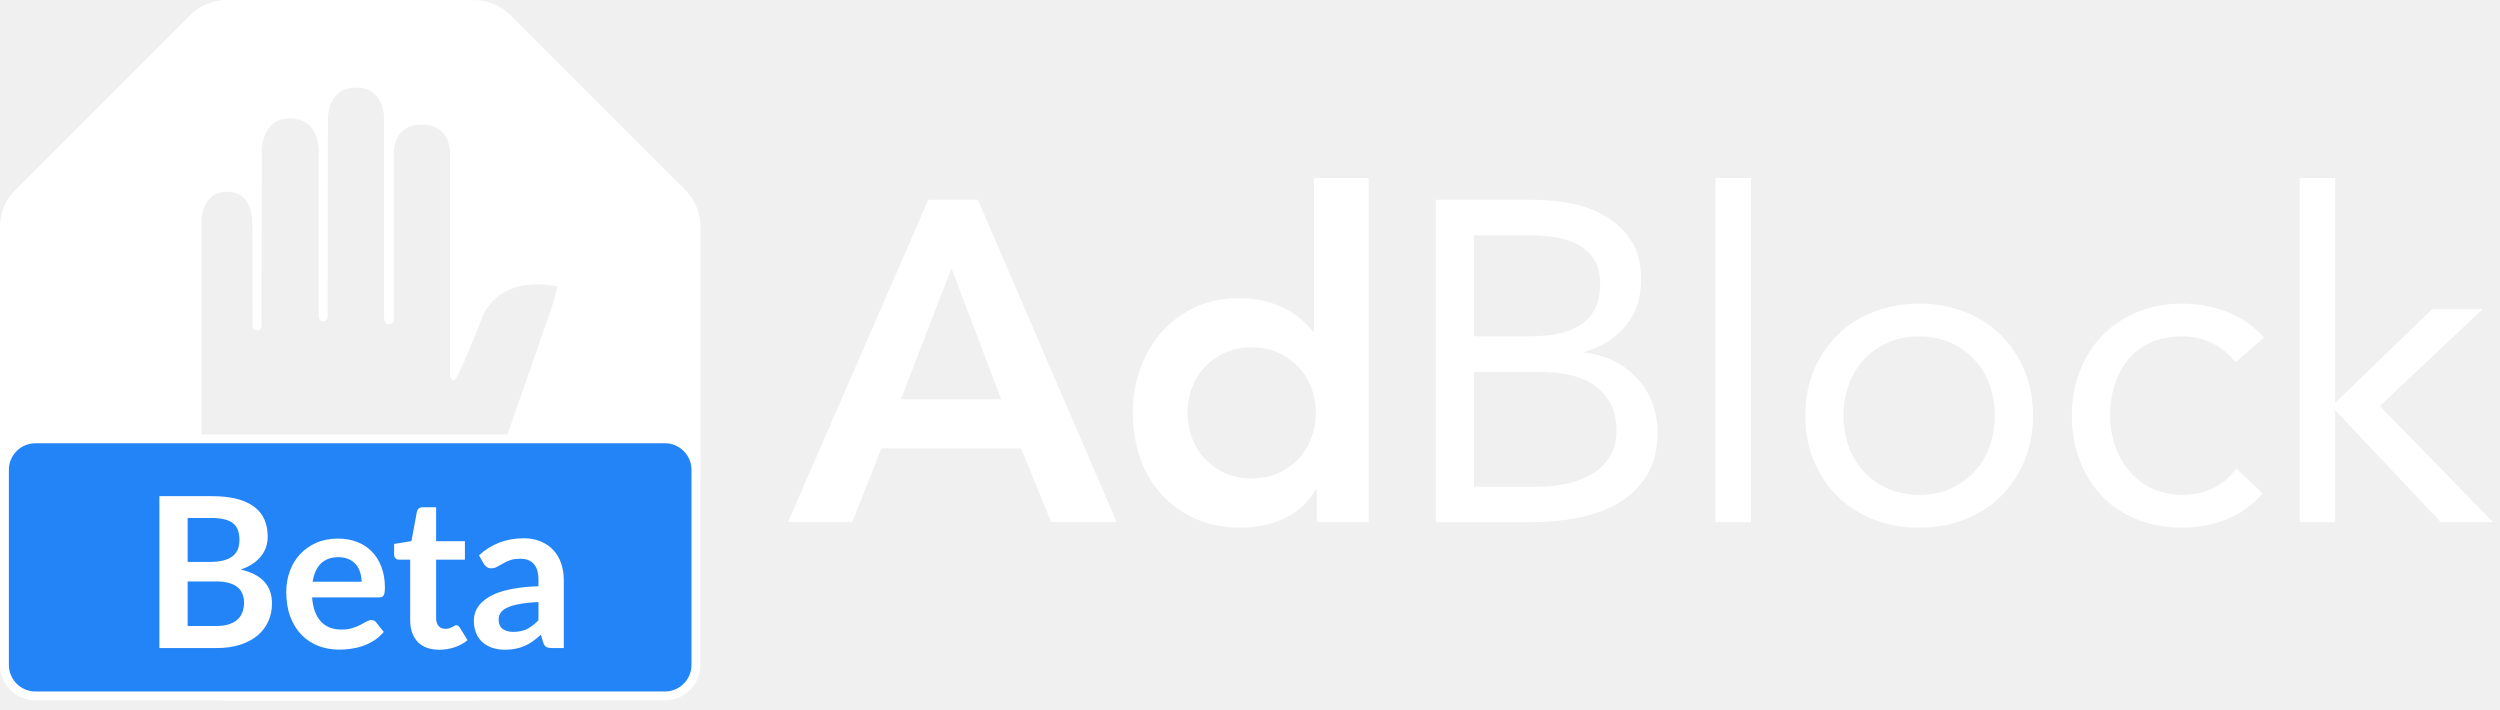
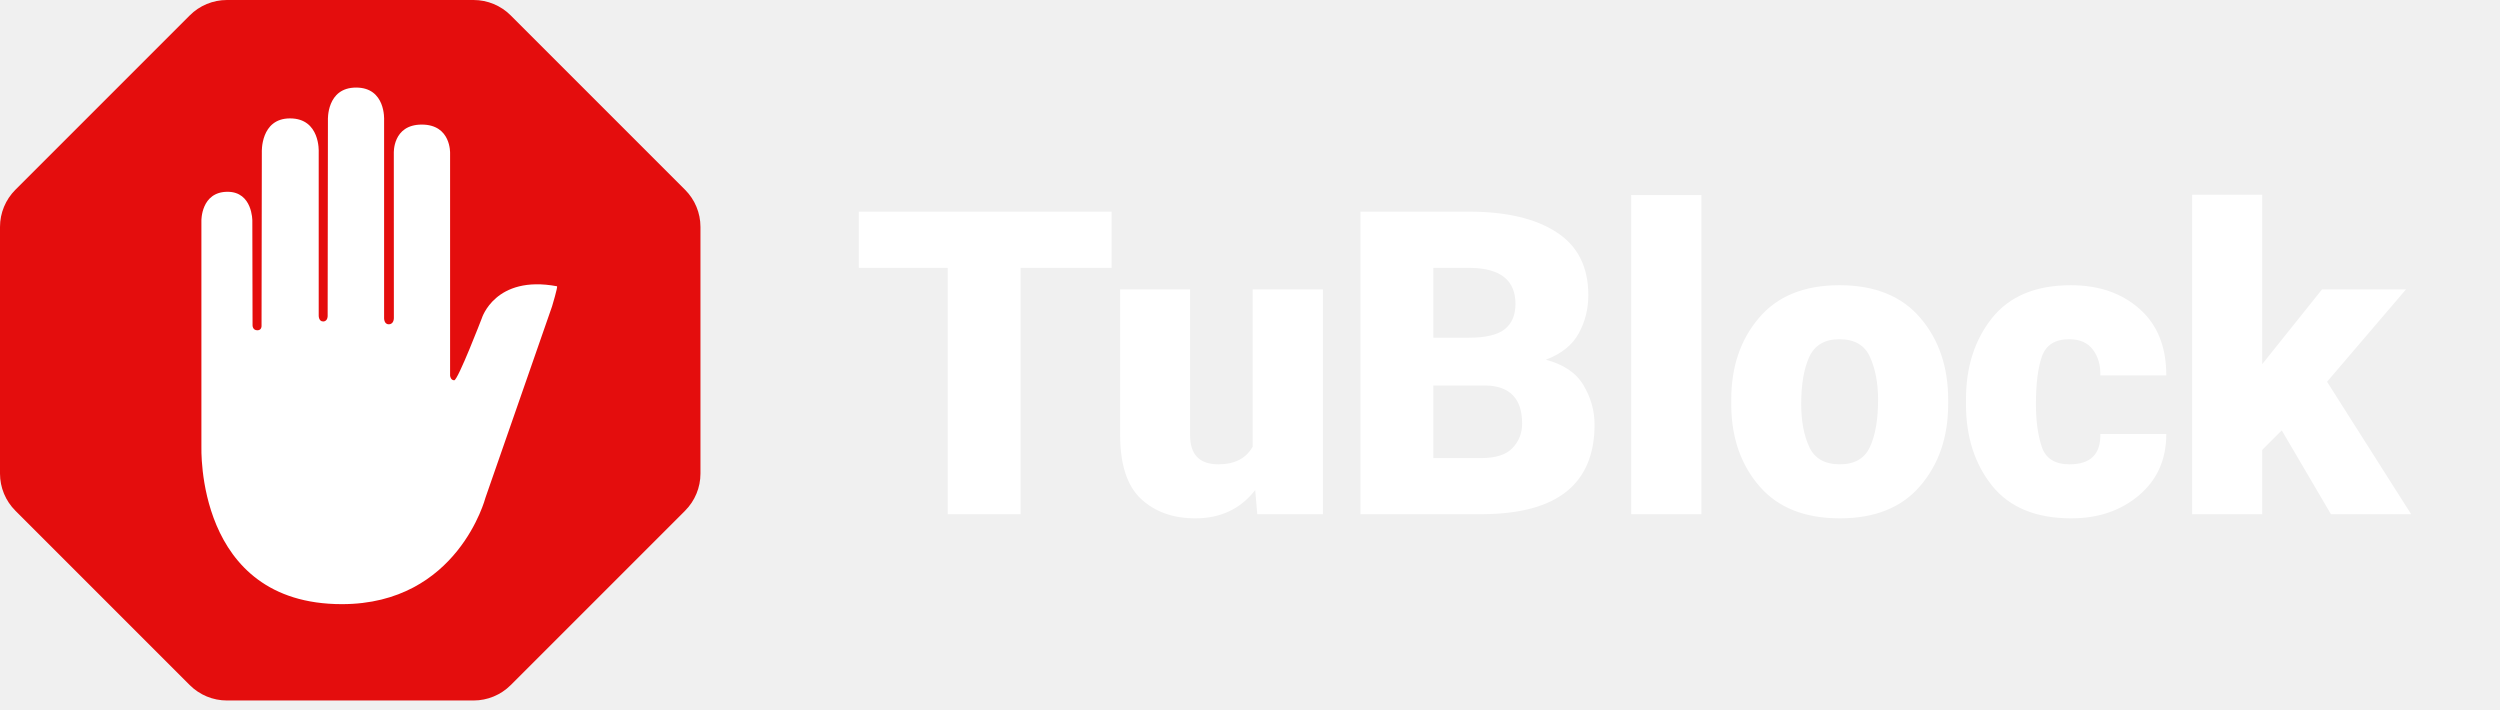
- <svg xmlns="http://www.w3.org/2000/svg" width="282" height="80" viewBox="0 0 282 80" fill="none">
-   <path d="M104.707 22.54H110.305L125.97 58.9H118.575L115.185 50.58H99.417L96.13 58.9H88.89L104.708 22.539L104.707 22.54ZM112.924 45.035L107.326 30.243L101.626 45.035H112.924ZM148.534 55.203H148.43C147.54 56.71 146.342 57.806 144.835 58.49C143.329 59.175 141.703 59.518 139.956 59.518C138.039 59.518 136.336 59.184 134.846 58.516C133.394 57.875 132.091 56.939 131.02 55.768C129.959 54.604 129.154 53.235 128.606 51.66C128.058 50.085 127.785 48.39 127.785 46.575C127.785 44.761 128.075 43.065 128.658 41.491C129.24 39.916 130.053 38.546 131.098 37.382C132.15 36.212 133.436 35.277 134.872 34.635C136.344 33.967 137.953 33.633 139.7 33.633C140.864 33.633 141.89 33.753 142.781 33.993C143.671 34.233 144.459 34.54 145.144 34.917C145.769 35.252 146.355 35.657 146.89 36.124C147.37 36.552 147.763 36.971 148.07 37.382H148.225V20.075H154.388V58.9H148.533V55.202L148.534 55.203ZM133.947 46.575C133.947 47.534 134.11 48.458 134.435 49.349C134.751 50.225 135.24 51.028 135.873 51.711C136.519 52.405 137.296 52.964 138.159 53.355C139.049 53.765 140.059 53.971 141.189 53.971C142.319 53.971 143.329 53.765 144.219 53.355C145.082 52.964 145.859 52.405 146.505 51.711C147.137 51.028 147.626 50.225 147.943 49.349C148.268 48.459 148.43 47.534 148.43 46.575C148.43 45.617 148.268 44.692 147.943 43.802C147.626 42.926 147.137 42.123 146.505 41.44C145.859 40.746 145.082 40.187 144.219 39.796C143.329 39.386 142.319 39.18 141.189 39.18C140.059 39.18 139.049 39.385 138.159 39.796C137.269 40.206 136.507 40.755 135.873 41.44C135.24 42.123 134.751 42.926 134.435 43.802C134.11 44.69 133.945 45.629 133.947 46.575V46.575ZM161.955 22.54H173.049C174.555 22.54 176.027 22.694 177.465 23.002C178.903 23.31 180.187 23.815 181.317 24.517C182.434 25.206 183.375 26.148 184.065 27.265C184.767 28.395 185.118 29.798 185.118 31.476C185.118 33.599 184.544 35.354 183.398 36.74C182.25 38.127 180.701 39.111 178.749 39.693V39.796C180.989 39.983 183.083 40.989 184.629 42.621C185.372 43.419 185.956 44.351 186.35 45.368C186.766 46.44 186.976 47.582 186.967 48.732C186.967 50.752 186.547 52.413 185.708 53.714C184.882 55.002 183.754 56.069 182.421 56.821C181.069 57.591 179.545 58.131 177.851 58.439C176.182 58.745 174.488 58.899 172.791 58.901H161.955V22.54V22.54ZM166.269 37.947H172.227C173.254 37.947 174.255 37.879 175.231 37.742C176.156 37.621 177.053 37.334 177.876 36.894C178.656 36.473 179.312 35.853 179.776 35.097C180.256 34.327 180.496 33.307 180.496 32.041C180.496 30.911 180.273 29.995 179.828 29.293C179.388 28.596 178.778 28.022 178.056 27.624C177.32 27.214 176.481 26.931 175.539 26.777C174.597 26.623 173.644 26.546 172.689 26.546H166.269V37.947V37.947ZM166.269 54.895H173.562C174.624 54.895 175.676 54.784 176.721 54.561C177.715 54.358 178.669 53.994 179.545 53.483C180.367 53.003 181.062 52.334 181.574 51.531C182.088 50.727 182.344 49.742 182.344 48.578C182.344 47.311 182.096 46.25 181.6 45.394C181.125 44.561 180.455 43.856 179.648 43.34C178.843 42.826 177.919 42.467 176.875 42.261C175.817 42.054 174.742 41.951 173.665 41.953H166.269V54.895V54.895ZM193.507 20.075H197.513V58.9H193.507V20.075V20.075ZM203.642 46.883C203.642 45 203.967 43.288 204.618 41.748C205.268 40.207 206.158 38.88 207.288 37.768C208.418 36.655 209.771 35.79 211.346 35.174C212.921 34.558 214.632 34.249 216.481 34.249C218.331 34.249 220.042 34.558 221.617 35.174C223.192 35.79 224.545 36.654 225.674 37.767C226.804 38.88 227.694 40.207 228.345 41.747C228.995 43.288 229.321 45 229.321 46.883C229.321 48.767 228.996 50.479 228.345 52.019C227.695 53.56 226.805 54.887 225.675 55.999C224.545 57.112 223.192 57.977 221.617 58.593C220.042 59.209 218.33 59.518 216.481 59.518C214.632 59.518 212.921 59.209 211.346 58.593C209.771 57.977 208.418 57.113 207.288 56C206.158 54.887 205.268 53.56 204.618 52.02C203.968 50.479 203.642 48.767 203.642 46.883V46.883ZM207.956 46.883C207.956 48.15 208.153 49.323 208.546 50.401C208.922 51.45 209.507 52.411 210.267 53.226C211.027 54.036 211.945 54.682 212.963 55.126C214.008 55.589 215.18 55.82 216.481 55.82C217.782 55.82 218.955 55.589 219.999 55.126C221.017 54.682 221.935 54.036 222.696 53.226C223.455 52.411 224.041 51.45 224.416 50.401C224.81 49.323 225.006 48.151 225.006 46.883C225.006 45.617 224.81 44.444 224.416 43.365C224.04 42.317 223.455 41.356 222.696 40.541C221.935 39.731 221.017 39.085 219.999 38.641C218.955 38.178 217.782 37.947 216.481 37.947C215.181 37.947 214.008 38.178 212.963 38.64C211.945 39.084 211.027 39.73 210.267 40.54C209.508 41.355 208.922 42.316 208.547 43.365C208.153 44.444 207.956 45.617 207.956 46.883ZM252.193 40.875C251.337 39.847 250.413 39.103 249.419 38.64C248.427 38.178 247.331 37.947 246.133 37.947C244.797 37.947 243.616 38.178 242.589 38.64C241.562 39.103 240.714 39.745 240.047 40.566C239.366 41.412 238.852 42.379 238.532 43.416C238.183 44.538 238.009 45.708 238.018 46.883C238.018 48.116 238.215 49.272 238.608 50.35C238.98 51.391 239.537 52.356 240.252 53.2C240.95 54.019 241.817 54.676 242.794 55.126C243.787 55.589 244.9 55.82 246.133 55.82C248.769 55.82 250.806 54.827 252.244 52.841L255.223 55.666C254.059 57.001 252.689 57.976 251.114 58.593C249.526 59.212 247.837 59.526 246.133 59.518C244.283 59.518 242.589 59.209 241.048 58.593C239.508 57.977 238.198 57.103 237.119 55.973C236.041 54.843 235.202 53.509 234.603 51.968C234.003 50.428 233.703 48.732 233.703 46.883C233.703 45.069 234.003 43.391 234.603 41.85C235.202 40.31 236.049 38.974 237.145 37.844C238.241 36.714 239.55 35.833 241.074 35.2C242.597 34.566 244.284 34.25 246.133 34.25C247.913 34.25 249.599 34.558 251.191 35.174C252.783 35.79 254.179 36.749 255.377 38.05L252.193 40.875V40.875ZM259.401 20.075H263.406V45.445L274.346 34.865H280.046L268.44 45.805L281.228 58.9H275.321L263.406 46.266V58.9H259.401V20.075V20.075Z" fill="white" />
-   <path fill-rule="evenodd" clip-rule="evenodd" d="M21.405 1.736C22.516 0.625 24.023 0 25.595 0L53.417 0C54.988 0 56.496 0.624 57.607 1.736L77.277 21.407C78.388 22.518 79.012 24.026 79.012 25.597V53.42C79.012 54.992 78.388 56.499 77.277 57.61L57.607 77.28C56.496 78.391 54.989 79.015 53.417 79.015H25.595C24.023 79.015 22.516 78.391 21.405 77.28L1.735 57.61C0.624 56.499 -9.82461e-05 54.992 1.16007e-08 53.42L1.16007e-08 25.597C1.16007e-08 24.026 0.624 22.519 1.735 21.407L21.405 1.736V1.736ZM38.565 68.148C51.655 68.148 54.76 56.142 54.76 56.142L62.273 34.556C62.273 34.556 62.951 32.315 62.827 32.29C55.831 30.983 54.343 35.913 54.343 35.913C54.343 35.913 51.654 42.896 51.237 42.896C50.82 42.896 50.77 42.38 50.77 42.38V17.29C50.77 17.29 50.901 14.053 47.577 14.053C44.254 14.053 44.422 17.296 44.422 17.296L44.428 35.832C44.428 35.832 44.471 36.579 43.849 36.579C43.295 36.579 43.326 35.857 43.326 35.857V13.524C43.326 13.524 43.532 9.877 40.17 9.877C36.81 9.877 36.99 13.549 36.99 13.549L36.959 35.583C36.959 35.583 37.002 36.261 36.449 36.261C35.932 36.261 35.95 35.589 35.95 35.589V17.115C35.95 17.115 36.137 13.355 32.714 13.355C29.353 13.355 29.534 17.184 29.534 17.184L29.502 36.691C29.502 36.691 29.564 37.257 29.035 37.257C28.475 37.257 28.488 36.691 28.488 36.691L28.463 24.896C28.463 24.896 28.493 21.634 25.668 21.634C22.662 21.634 22.718 24.896 22.718 24.896V50.353C22.736 50.347 21.958 68.148 38.565 68.148V68.148Z" fill="white" />
-   <rect x="0.5" y="49.5" width="78" height="29" rx="3.5" fill="#2284F7" stroke="white" />
-   <path d="M24.389 70.612C24.981 70.612 25.479 70.54 25.882 70.398C26.285 70.256 26.605 70.067 26.842 69.829C27.087 69.593 27.261 69.316 27.363 69C27.474 68.684 27.529 68.348 27.529 67.993C27.529 67.621 27.47 67.29 27.351 66.997C27.233 66.697 27.047 66.444 26.794 66.239C26.542 66.026 26.214 65.864 25.811 65.753C25.416 65.642 24.938 65.587 24.377 65.587H21.166V70.612H24.389ZM21.166 58.43V63.383H23.702C24.792 63.383 25.613 63.186 26.166 62.791C26.727 62.396 27.008 61.767 27.008 60.906C27.008 60.014 26.755 59.378 26.249 58.999C25.744 58.619 24.954 58.43 23.879 58.43H21.166ZM23.879 55.965C25.001 55.965 25.961 56.072 26.759 56.285C27.557 56.498 28.209 56.802 28.714 57.197C29.228 57.592 29.603 58.07 29.84 58.631C30.077 59.192 30.195 59.824 30.195 60.527C30.195 60.93 30.136 61.317 30.018 61.688C29.899 62.052 29.713 62.396 29.461 62.719C29.216 63.035 28.9 63.324 28.513 63.584C28.134 63.845 27.679 64.066 27.15 64.248C29.504 64.777 30.681 66.049 30.681 68.064C30.681 68.791 30.543 69.462 30.267 70.078C29.99 70.695 29.587 71.228 29.058 71.678C28.529 72.121 27.877 72.468 27.102 72.721C26.328 72.974 25.444 73.1 24.448 73.1H17.978V55.965H23.879Z" fill="white" />
-   <path d="M40.786 65.623C40.786 65.243 40.731 64.888 40.62 64.556C40.517 64.216 40.359 63.92 40.146 63.667C39.933 63.415 39.66 63.217 39.329 63.075C39.005 62.925 38.626 62.85 38.191 62.85C37.346 62.85 36.678 63.091 36.188 63.573C35.706 64.055 35.398 64.738 35.264 65.623H40.786ZM35.205 67.388C35.252 68.013 35.363 68.554 35.537 69.012C35.71 69.462 35.94 69.837 36.224 70.138C36.508 70.43 36.844 70.651 37.231 70.801C37.626 70.943 38.061 71.014 38.535 71.014C39.009 71.014 39.416 70.959 39.755 70.849C40.103 70.738 40.403 70.615 40.656 70.481C40.916 70.347 41.142 70.225 41.331 70.114C41.529 70.003 41.718 69.948 41.9 69.948C42.145 69.948 42.327 70.039 42.445 70.221L43.286 71.287C42.963 71.666 42.599 71.986 42.196 72.247C41.793 72.5 41.371 72.705 40.928 72.863C40.494 73.013 40.047 73.12 39.589 73.183C39.139 73.246 38.7 73.278 38.274 73.278C37.429 73.278 36.643 73.14 35.916 72.863C35.189 72.579 34.557 72.164 34.02 71.619C33.483 71.066 33.06 70.386 32.752 69.581C32.444 68.767 32.29 67.827 32.29 66.76C32.29 65.931 32.424 65.153 32.693 64.426C32.961 63.691 33.344 63.055 33.842 62.518C34.348 61.973 34.96 61.542 35.679 61.226C36.406 60.91 37.223 60.752 38.132 60.752C38.898 60.752 39.605 60.875 40.253 61.12C40.901 61.365 41.458 61.724 41.924 62.198C42.39 62.664 42.753 63.241 43.014 63.928C43.282 64.608 43.417 65.386 43.417 66.263C43.417 66.705 43.369 67.005 43.275 67.163C43.18 67.313 42.998 67.388 42.73 67.388H35.205Z" fill="white" />
-   <path d="M49.55 73.29C48.492 73.29 47.678 72.993 47.109 72.401C46.548 71.8 46.268 70.975 46.268 69.924V63.134H45.024C44.866 63.134 44.731 63.083 44.621 62.98C44.51 62.877 44.455 62.723 44.455 62.518V61.357L46.41 61.037L47.026 57.719C47.066 57.561 47.141 57.438 47.251 57.351C47.362 57.264 47.504 57.221 47.678 57.221H49.195V61.049H52.442V63.134H49.195V69.723C49.195 70.102 49.286 70.398 49.467 70.612C49.657 70.825 49.914 70.931 50.238 70.931C50.419 70.931 50.569 70.912 50.688 70.872C50.814 70.825 50.921 70.778 51.008 70.73C51.103 70.683 51.186 70.639 51.257 70.6C51.328 70.552 51.399 70.529 51.47 70.529C51.557 70.529 51.628 70.552 51.683 70.6C51.739 70.639 51.798 70.702 51.861 70.789L52.738 72.211C52.311 72.567 51.822 72.835 51.269 73.017C50.716 73.199 50.143 73.29 49.55 73.29Z" fill="white" />
-   <path d="M60.738 67.91C59.893 67.949 59.182 68.024 58.605 68.135C58.029 68.238 57.566 68.372 57.219 68.538C56.871 68.704 56.623 68.897 56.472 69.118C56.322 69.34 56.247 69.581 56.247 69.841C56.247 70.355 56.397 70.722 56.697 70.943C57.006 71.165 57.405 71.275 57.894 71.275C58.495 71.275 59.012 71.168 59.447 70.955C59.889 70.734 60.32 70.402 60.738 69.96V67.91ZM54.031 62.636C55.43 61.357 57.112 60.717 59.079 60.717C59.79 60.717 60.426 60.835 60.987 61.072C61.548 61.301 62.022 61.625 62.409 62.044C62.796 62.455 63.089 62.949 63.286 63.525C63.492 64.102 63.594 64.734 63.594 65.421V73.1H62.267C61.99 73.1 61.777 73.061 61.627 72.982C61.477 72.895 61.358 72.725 61.272 72.472L61.011 71.595C60.703 71.872 60.403 72.117 60.11 72.33C59.818 72.535 59.514 72.709 59.198 72.851C58.882 72.993 58.542 73.1 58.179 73.171C57.823 73.25 57.428 73.29 56.994 73.29C56.48 73.29 56.006 73.222 55.572 73.088C55.137 72.946 54.762 72.737 54.446 72.46C54.13 72.184 53.885 71.84 53.711 71.429C53.538 71.018 53.451 70.54 53.451 69.995C53.451 69.687 53.502 69.383 53.605 69.083C53.707 68.775 53.873 68.483 54.102 68.206C54.339 67.93 54.644 67.669 55.015 67.424C55.386 67.179 55.84 66.966 56.378 66.784C56.923 66.602 57.555 66.456 58.274 66.346C58.992 66.227 59.814 66.156 60.738 66.132V65.421C60.738 64.608 60.565 64.007 60.217 63.62C59.869 63.225 59.368 63.028 58.712 63.028C58.238 63.028 57.843 63.083 57.527 63.194C57.219 63.304 56.946 63.431 56.709 63.573C56.472 63.707 56.255 63.829 56.058 63.94C55.868 64.051 55.655 64.106 55.418 64.106C55.212 64.106 55.038 64.055 54.896 63.952C54.754 63.841 54.64 63.715 54.553 63.573L54.031 62.636Z" fill="white" />
+ <svg xmlns="http://www.w3.org/2000/svg" width="282" height="80" viewBox="0 0 282 80">
+   <g fill="none" fill-rule="evenodd">
+     <text x="96" y="58" fill="#FFFFFF" font-family="-apple-system, BlinkMacSystemFont, 'Segoe UI', Roboto, Helvetica, Arial, sans-serif" font-size="48" font-weight="800" letter-spacing="-0.5">TuBlock</text>
+     <path fill="#E40D0D" d="M21.405 1.736L1.735 21.407A5.926 5.926 0 0 0 0 25.597V53.42c0 1.572.624 3.079 1.736 4.19l19.67 19.67a5.926 5.926 0 0 0 4.19 1.735h27.82a5.926 5.926 0 0 0 4.191-1.735l19.67-19.67a5.926 5.926 0 0 0 1.735-4.19V25.597a5.926 5.926 0 0 0-1.735-4.19L57.607 1.736A5.926 5.926 0 0 0 53.417 0H25.596c-1.572 0-3.08.624-4.19 1.736z" />
+     <path fill="#FFF" d="M38.565 68.148c13.09 0 16.195-12.006 16.195-12.006l7.513-21.586s.678-2.241.554-2.266c-6.996-1.307-8.484 3.623-8.484 3.623s-2.689 6.983-3.106 6.983c-.417 0-.467-.516-.467-.516V17.29s.131-3.237-3.193-3.237c-3.323 0-3.155 3.243-3.155 3.243l.006 18.536s.043.747-.579.747c-.554 0-.523-.722-.523-.722V13.524s.206-3.647-3.156-3.647c-3.36 0-3.18 3.672-3.18 3.672l-.031 22.034s.043.678-.51.678c-.517 0-.499-.672-.499-.672V17.115s.187-3.76-3.236-3.76c-3.361 0-3.18 3.829-3.18 3.829l-.032 19.507s.062.566-.467.566c-.56 0-.547-.566-.547-.566l-.025-11.795s.03-3.262-2.795-3.262c-3.006 0-2.95 3.262-2.95 3.262v25.457c.018-.006-.76 17.795 15.847 17.795z" />
+   </g>
</svg>
